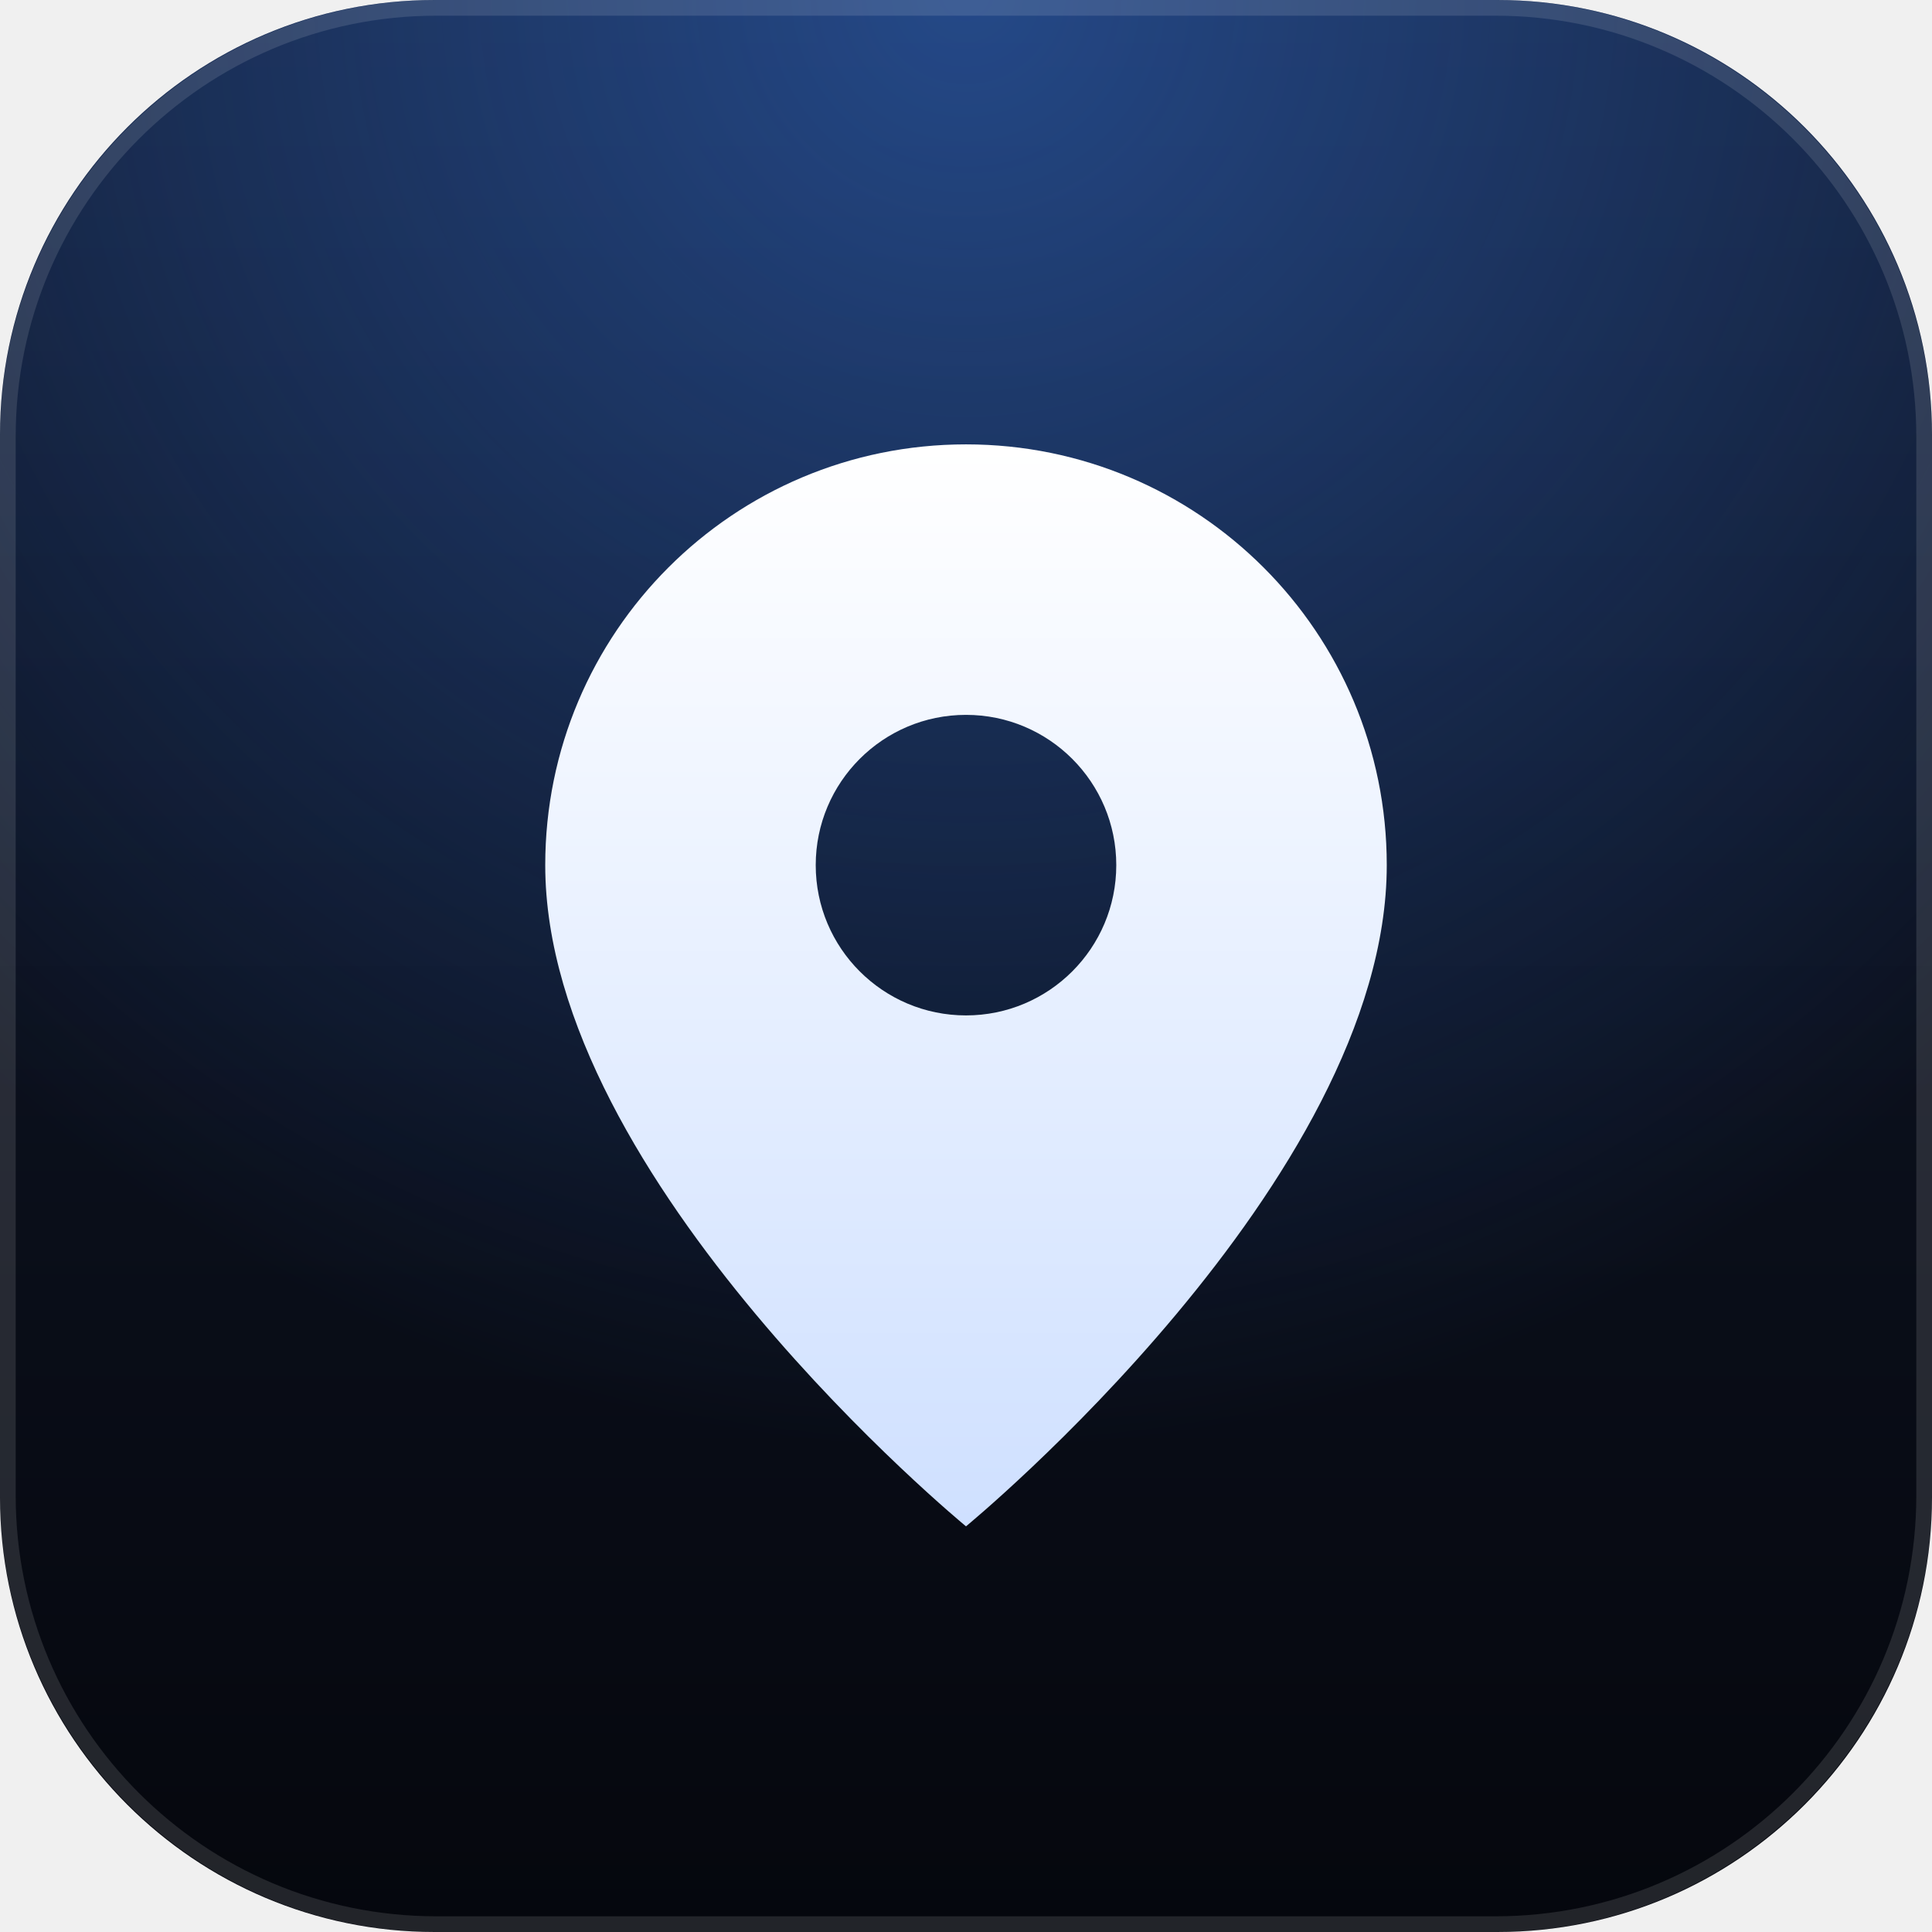
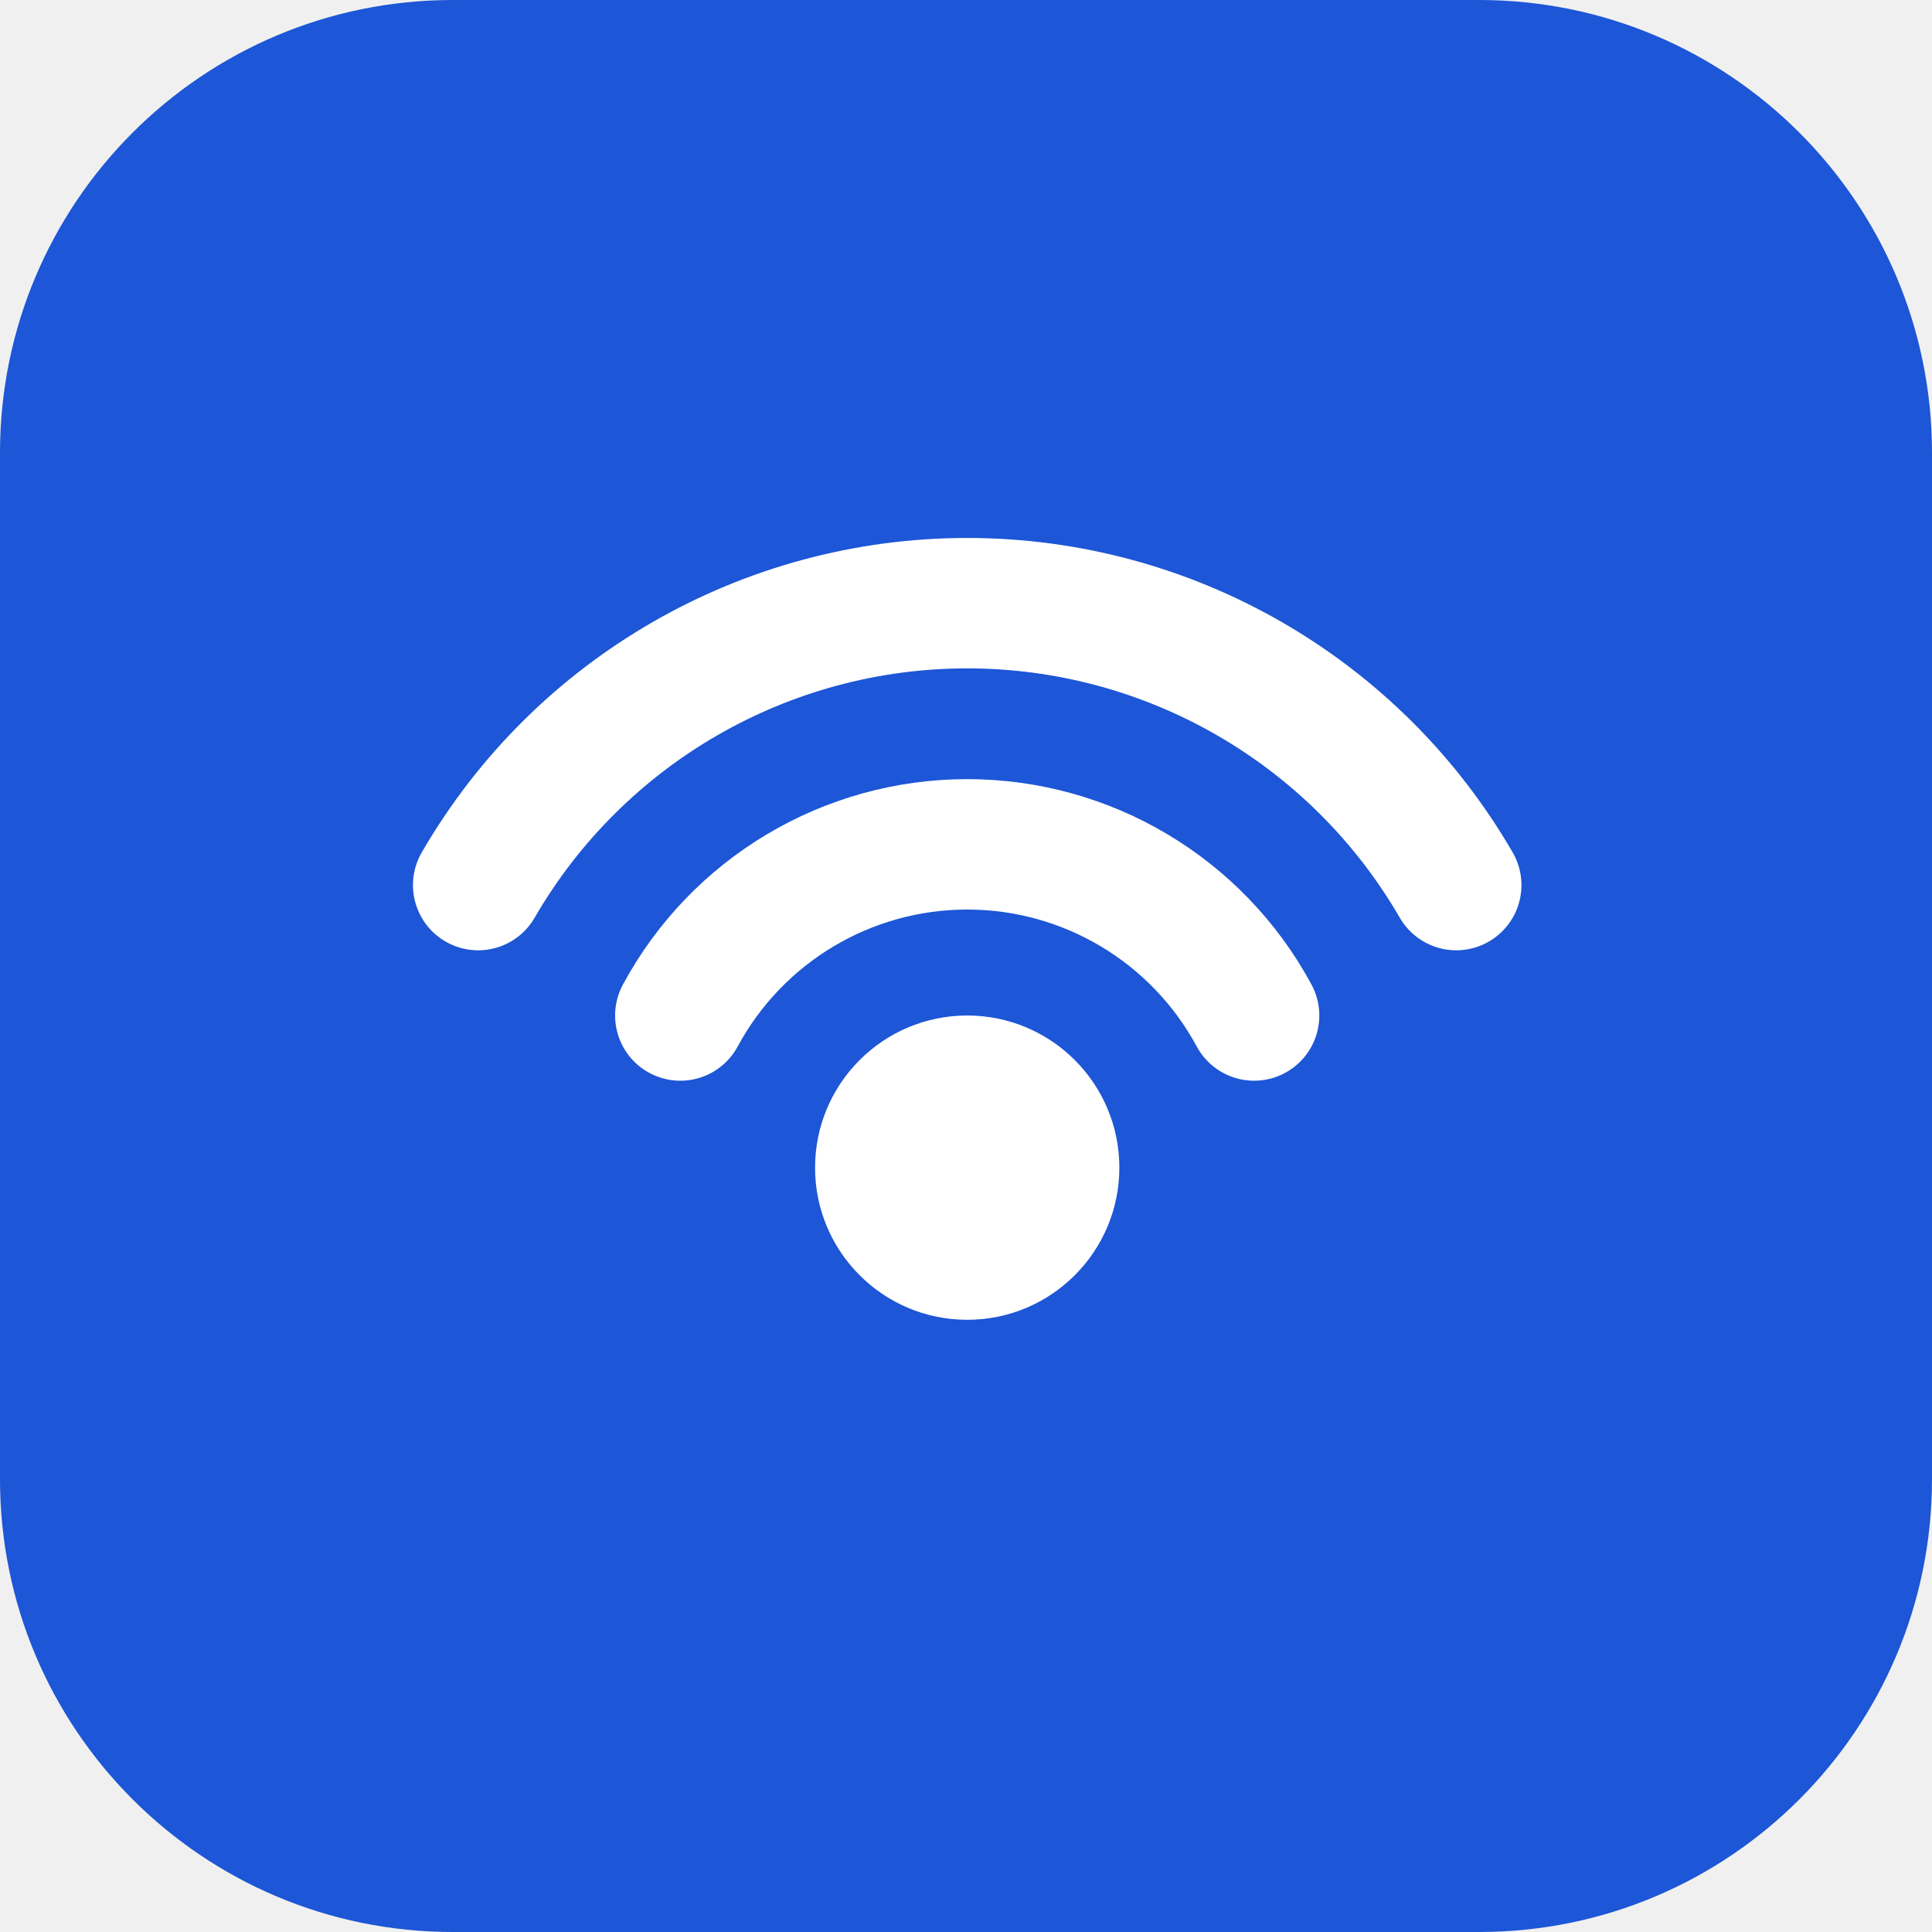
- <svg xmlns="http://www.w3.org/2000/svg" viewBox="0 0 32 32" width="32" height="32">
-   <defs>
-     <linearGradient id="bg" x1="0" y1="0" x2="0" y2="1">
-       <stop offset="0" stop-color="#121a2e" />
-       <stop offset="1" stop-color="#05070d" />
-     </linearGradient>
-     <radialGradient id="glow" cx="50%" cy="0%" r="75%">
-       <stop offset="0" stop-color="#3b82f6" stop-opacity=".45" />
-       <stop offset="1" stop-color="#3b82f6" stop-opacity="0" />
-     </radialGradient>
-     <linearGradient id="pin" x1="0" y1="0" x2="0" y2="1">
-       <stop offset="0" stop-color="#ffffff" />
-       <stop offset="1" stop-color="#cfe0ff" />
-     </linearGradient>
-   </defs>
-   <rect width="32" height="32" rx="7.2" fill="url(#bg)" />
-   <rect width="32" height="32" rx="7.2" fill="url(#glow)" />
-   <rect x="0.13" y="0.13" width="31.74" height="31.74" rx="7.1" fill="none" stroke="#fff" stroke-opacity=".12" stroke-width="0.26" />
-   <path transform="translate(6.044,5.369) scale(0.9956)" fill="url(#pin)" fill-rule="evenodd" d="M10 2C6.13 2 3 5.13 3 9c0 5.25 7 11 7 11s7-5.75 7-11c0-3.87-3.13-7-7-7zM10 6.5a2.5 2.5 0 1 0 0 5a2.5 2.5 0 1 0 0-5z" />
+ <svg xmlns="http://www.w3.org/2000/svg" viewBox="0 0 64 64" width="64" height="64">
+   <rect width="64" height="64" rx="15" fill="#1d56d6" />
+   <g transform="translate(9 7) scale(0.72)">
+     <g fill="none" stroke="#ffffff" stroke-width="6" stroke-linecap="round">
+       <circle cx="32" cy="44" r="7" fill="#ffffff" stroke="none" />
+       <path d="M18.8 37a15 15 0 0 1 26.4 0" />
+       <path d="M9.5 31a26 26 0 0 1 45 0" />
+     </g>
+   </g>
</svg>
